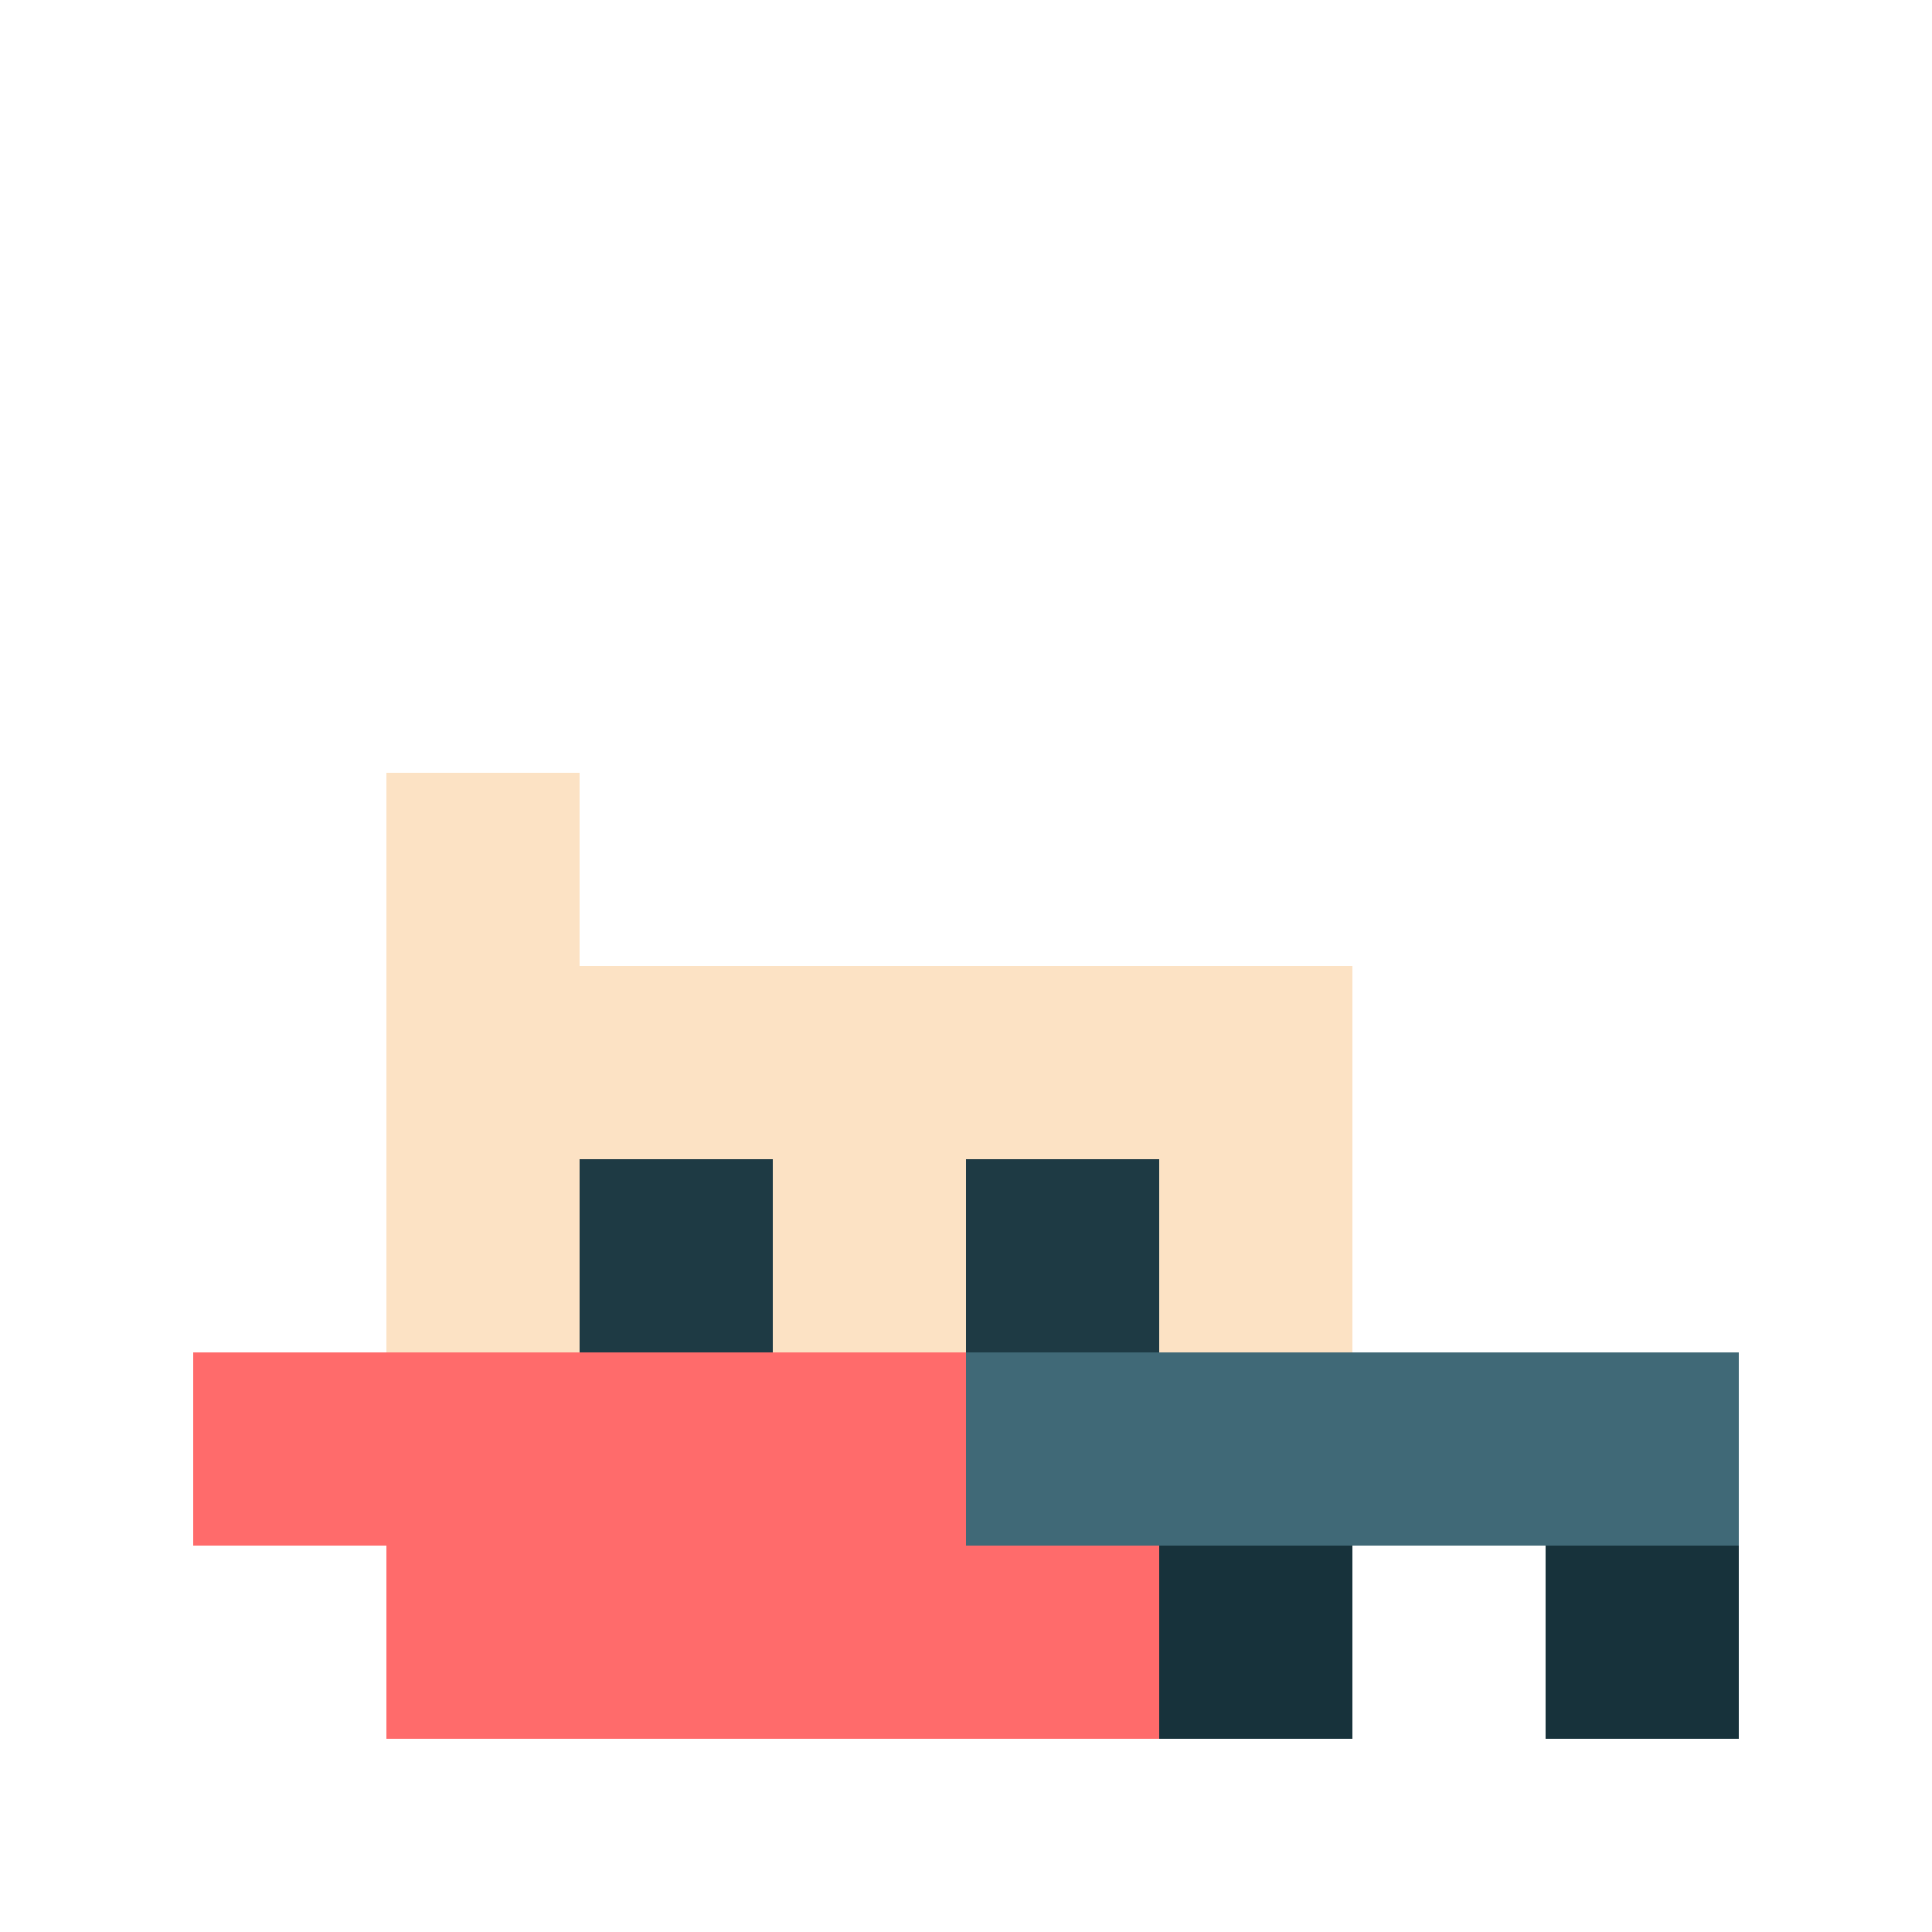
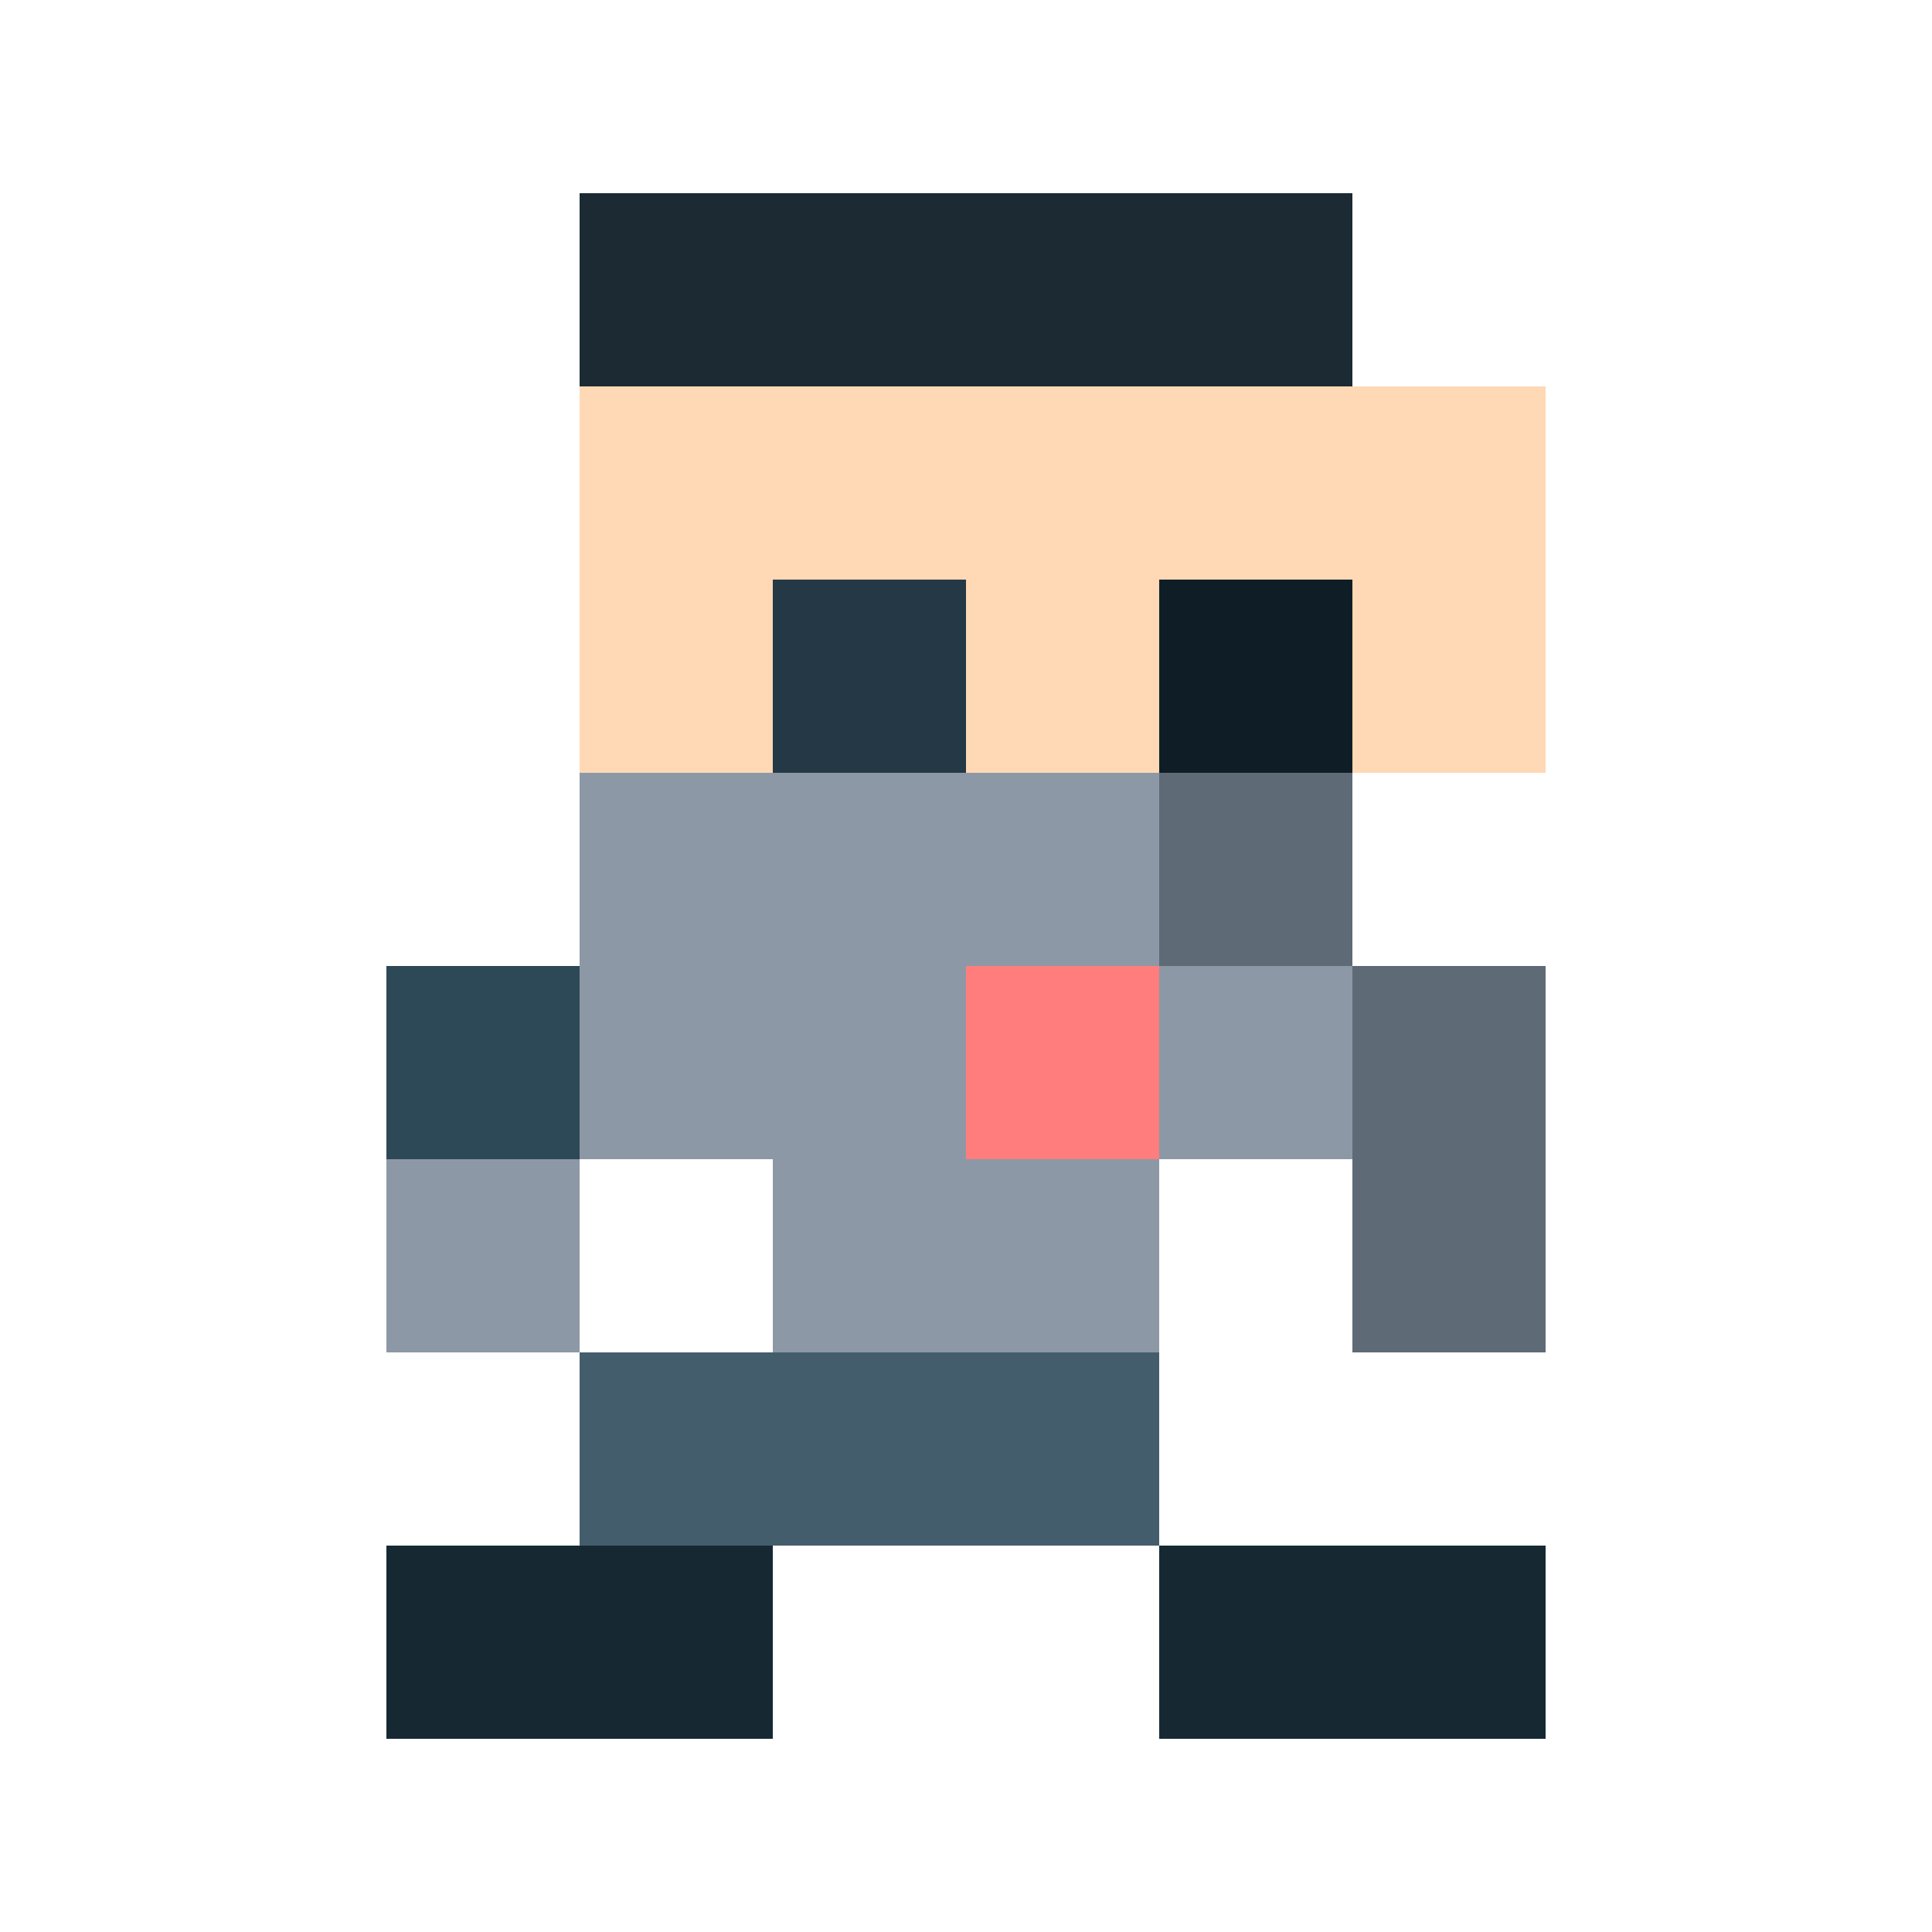
- <svg xmlns="http://www.w3.org/2000/svg" width="100%" height="100%" viewBox="0 0 40 40">
-   <rect x="8" y="16" width="4" height="4" fill="#fce2c4" />
-   <rect x="8" y="20" width="4" height="4" fill="#fce2c4" />
-   <rect x="12" y="20" width="4" height="4" fill="#fce2c4" />
-   <rect x="16" y="20" width="4" height="4" fill="#fce2c4" />
-   <rect x="20" y="20" width="4" height="4" fill="#fce2c4" />
-   <rect x="24" y="20" width="4" height="4" fill="#fce2c4" />
-   <rect x="8" y="24" width="4" height="4" fill="#fce2c4" />
-   <rect x="12" y="24" width="4" height="4" fill="#1e3a44" />
-   <rect x="16" y="24" width="4" height="4" fill="#fce2c4" />
-   <rect x="20" y="24" width="4" height="4" fill="#1e3a44" />
-   <rect x="24" y="24" width="4" height="4" fill="#fce2c4" />
-   <rect x="4" y="28" width="4" height="4" fill="#ff6b6b" />
-   <rect x="8" y="28" width="4" height="4" fill="#ff6b6b" />
-   <rect x="12" y="28" width="4" height="4" fill="#ff6b6b" />
-   <rect x="16" y="28" width="4" height="4" fill="#ff6b6b" />
-   <rect x="20" y="28" width="4" height="4" fill="#406977" />
-   <rect x="24" y="28" width="4" height="4" fill="#406977" />
-   <rect x="28" y="28" width="4" height="4" fill="#406977" />
-   <rect x="32" y="28" width="4" height="4" fill="#406977" />
-   <rect x="8" y="32" width="4" height="4" fill="#ff6b6b" />
-   <rect x="12" y="32" width="4" height="4" fill="#ff6b6b" />
-   <rect x="16" y="32" width="4" height="4" fill="#ff6b6b" />
-   <rect x="20" y="32" width="4" height="4" fill="#ff6b6b" />
-   <rect x="24" y="32" width="4" height="4" fill="#17323b" />
-   <rect x="32" y="32" width="4" height="4" fill="#17323b" />
+ <svg xmlns="http://www.w3.org/2000/svg" viewBox="0 0 40 40" width="100%" height="100%" shape-rendering="crispEdges" preserveAspectRatio="xMidYMid meet">
+   <rect x="12" y="4" width="4" height="4" fill="#1b2a33" />
+   <rect x="16" y="4" width="4" height="4" fill="#1b2a33" />
+   <rect x="20" y="4" width="4" height="4" fill="#1b2a33" />
+   <rect x="24" y="4" width="4" height="4" fill="#1b2a33" />
+   <rect x="12" y="8" width="4" height="4" fill="#ffd8b5" />
+   <rect x="16" y="8" width="4" height="4" fill="#ffd8b5" />
+   <rect x="20" y="8" width="4" height="4" fill="#ffd8b5" />
+   <rect x="24" y="8" width="4" height="4" fill="#ffd8b5" />
+   <rect x="28" y="8" width="4" height="4" fill="#ffd8b5" />
+   <rect x="12" y="12" width="4" height="4" fill="#ffd8b5" />
+   <rect x="16" y="12" width="4" height="4" fill="#243945" />
+   <rect x="20" y="12" width="4" height="4" fill="#ffd8b5" />
+   <rect x="24" y="12" width="4" height="4" fill="#0f1e26" />
+   <rect x="28" y="12" width="4" height="4" fill="#ffd8b5" />
+   <rect x="12" y="16" width="4" height="4" fill="#8d98a6" />
+   <rect x="16" y="16" width="4" height="4" fill="#8d98a6" />
+   <rect x="20" y="16" width="4" height="4" fill="#8d98a6" />
+   <rect x="24" y="16" width="4" height="4" fill="#5f6a77" />
+   <rect x="8" y="20" width="4" height="4" fill="#2d4856" />
+   <rect x="12" y="20" width="4" height="4" fill="#8d98a6" />
+   <rect x="16" y="20" width="4" height="4" fill="#8d98a6" />
+   <rect x="20" y="20" width="4" height="4" fill="#ff7d7d" />
+   <rect x="24" y="20" width="4" height="4" fill="#8d98a6" />
+   <rect x="28" y="20" width="4" height="4" fill="#5f6a77" />
+   <rect x="8" y="24" width="4" height="4" fill="#8d98a6" />
+   <rect x="16" y="24" width="4" height="4" fill="#8d98a6" />
+   <rect x="20" y="24" width="4" height="4" fill="#8d98a6" />
+   <rect x="28" y="24" width="4" height="4" fill="#5f6a77" />
+   <rect x="12" y="28" width="4" height="4" fill="#445d6c" />
+   <rect x="16" y="28" width="4" height="4" fill="#445d6c" />
+   <rect x="20" y="28" width="4" height="4" fill="#445d6c" />
+   <rect x="8" y="32" width="4" height="4" fill="#162933" />
+   <rect x="12" y="32" width="4" height="4" fill="#162933" />
+   <rect x="24" y="32" width="4" height="4" fill="#162933" />
+   <rect x="28" y="32" width="4" height="4" fill="#162933" />
</svg>
